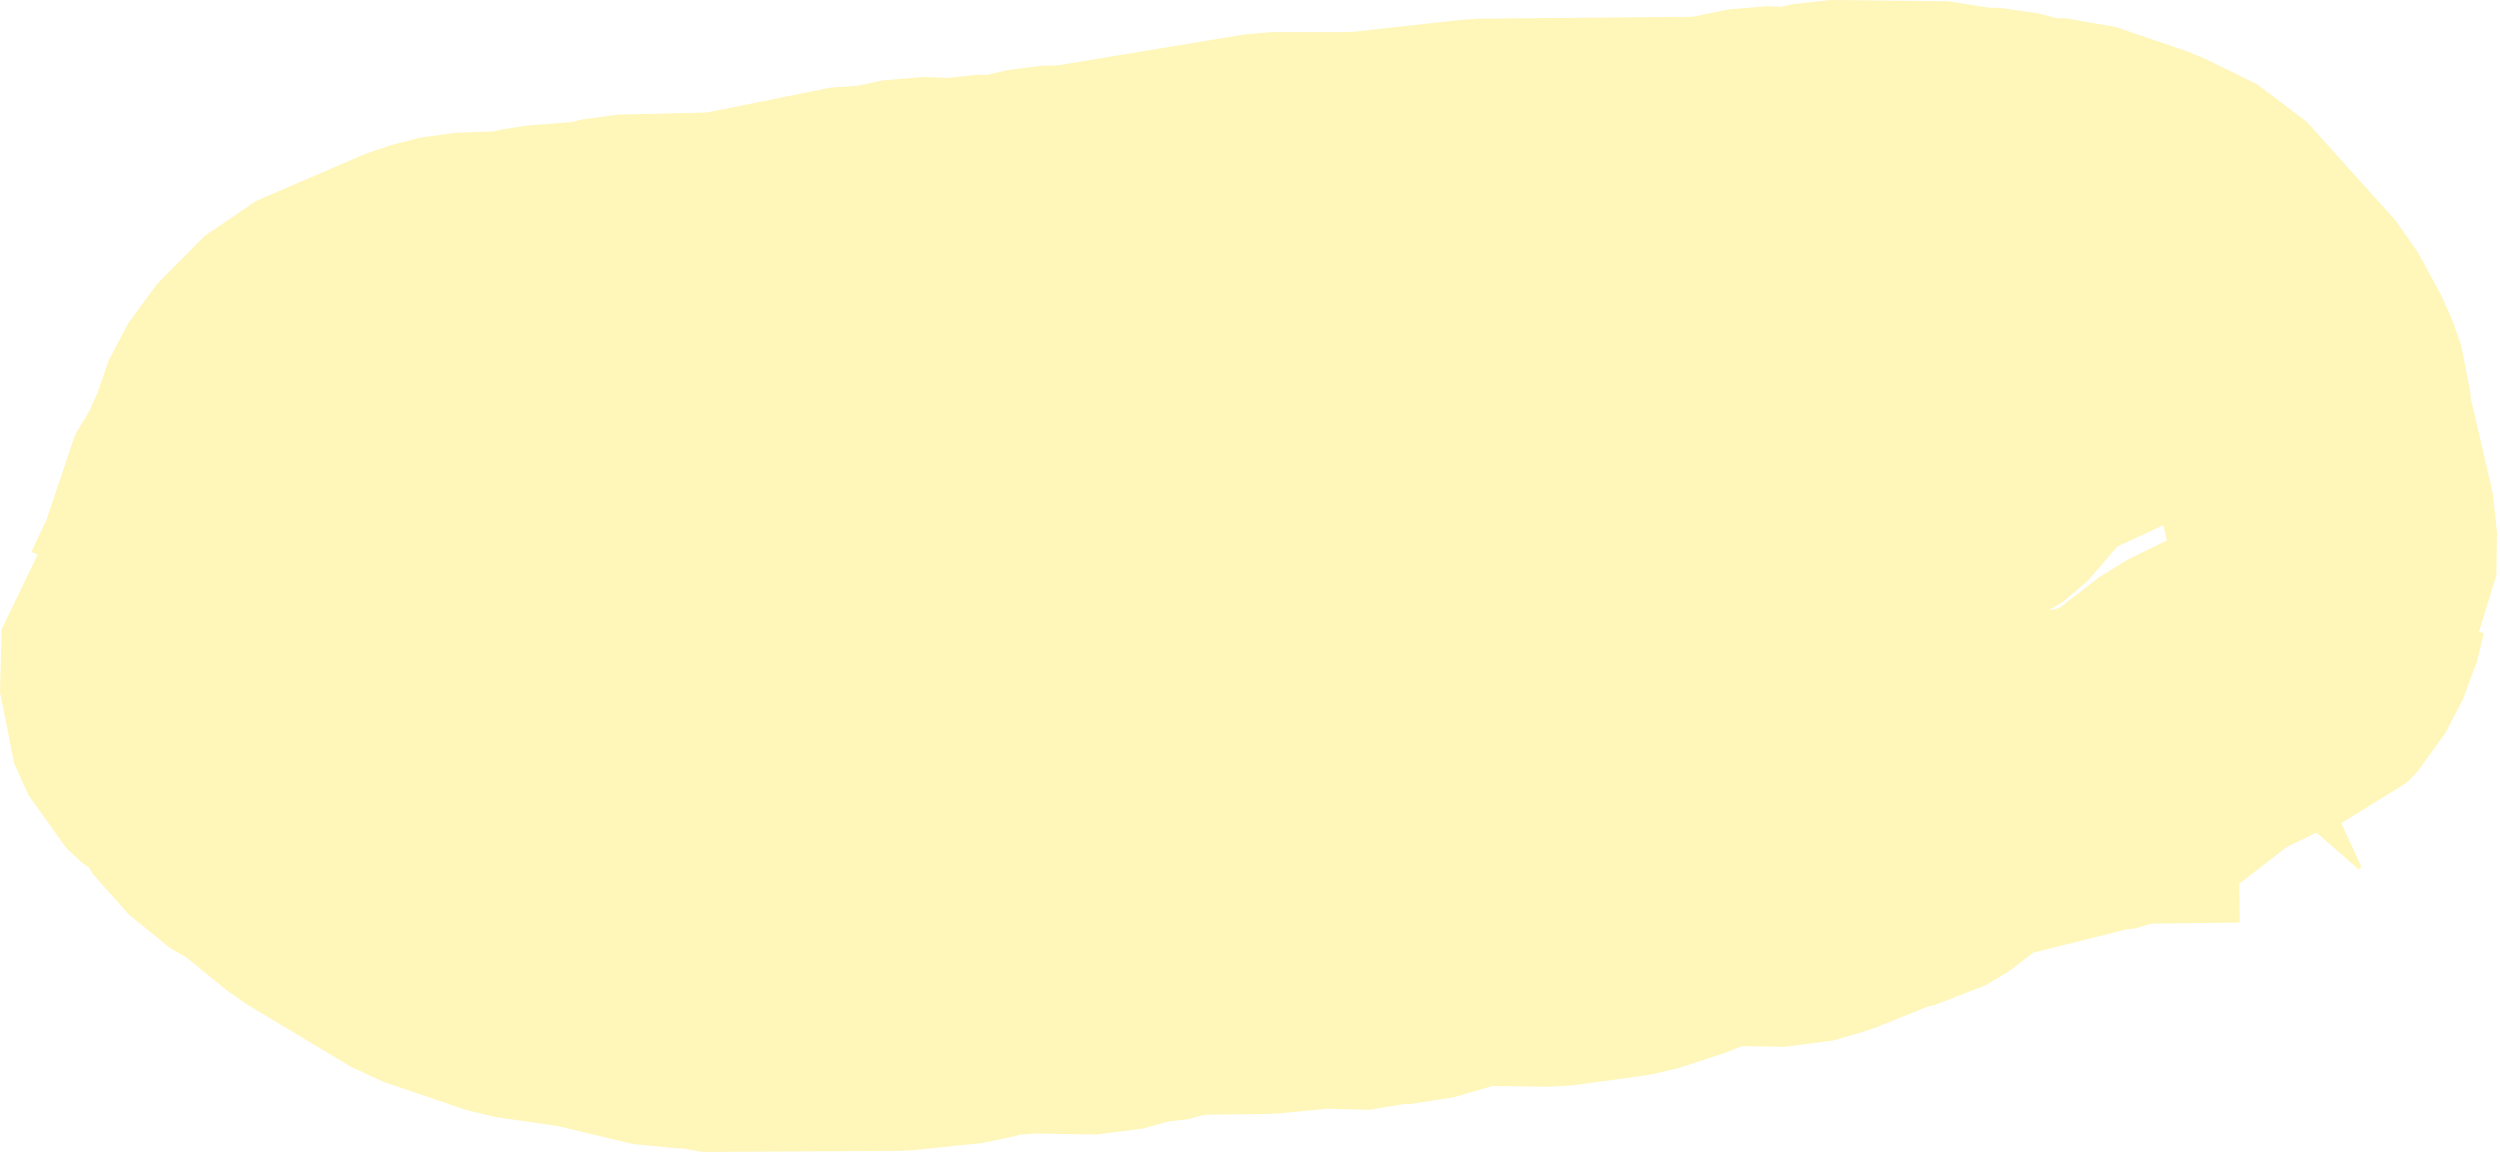
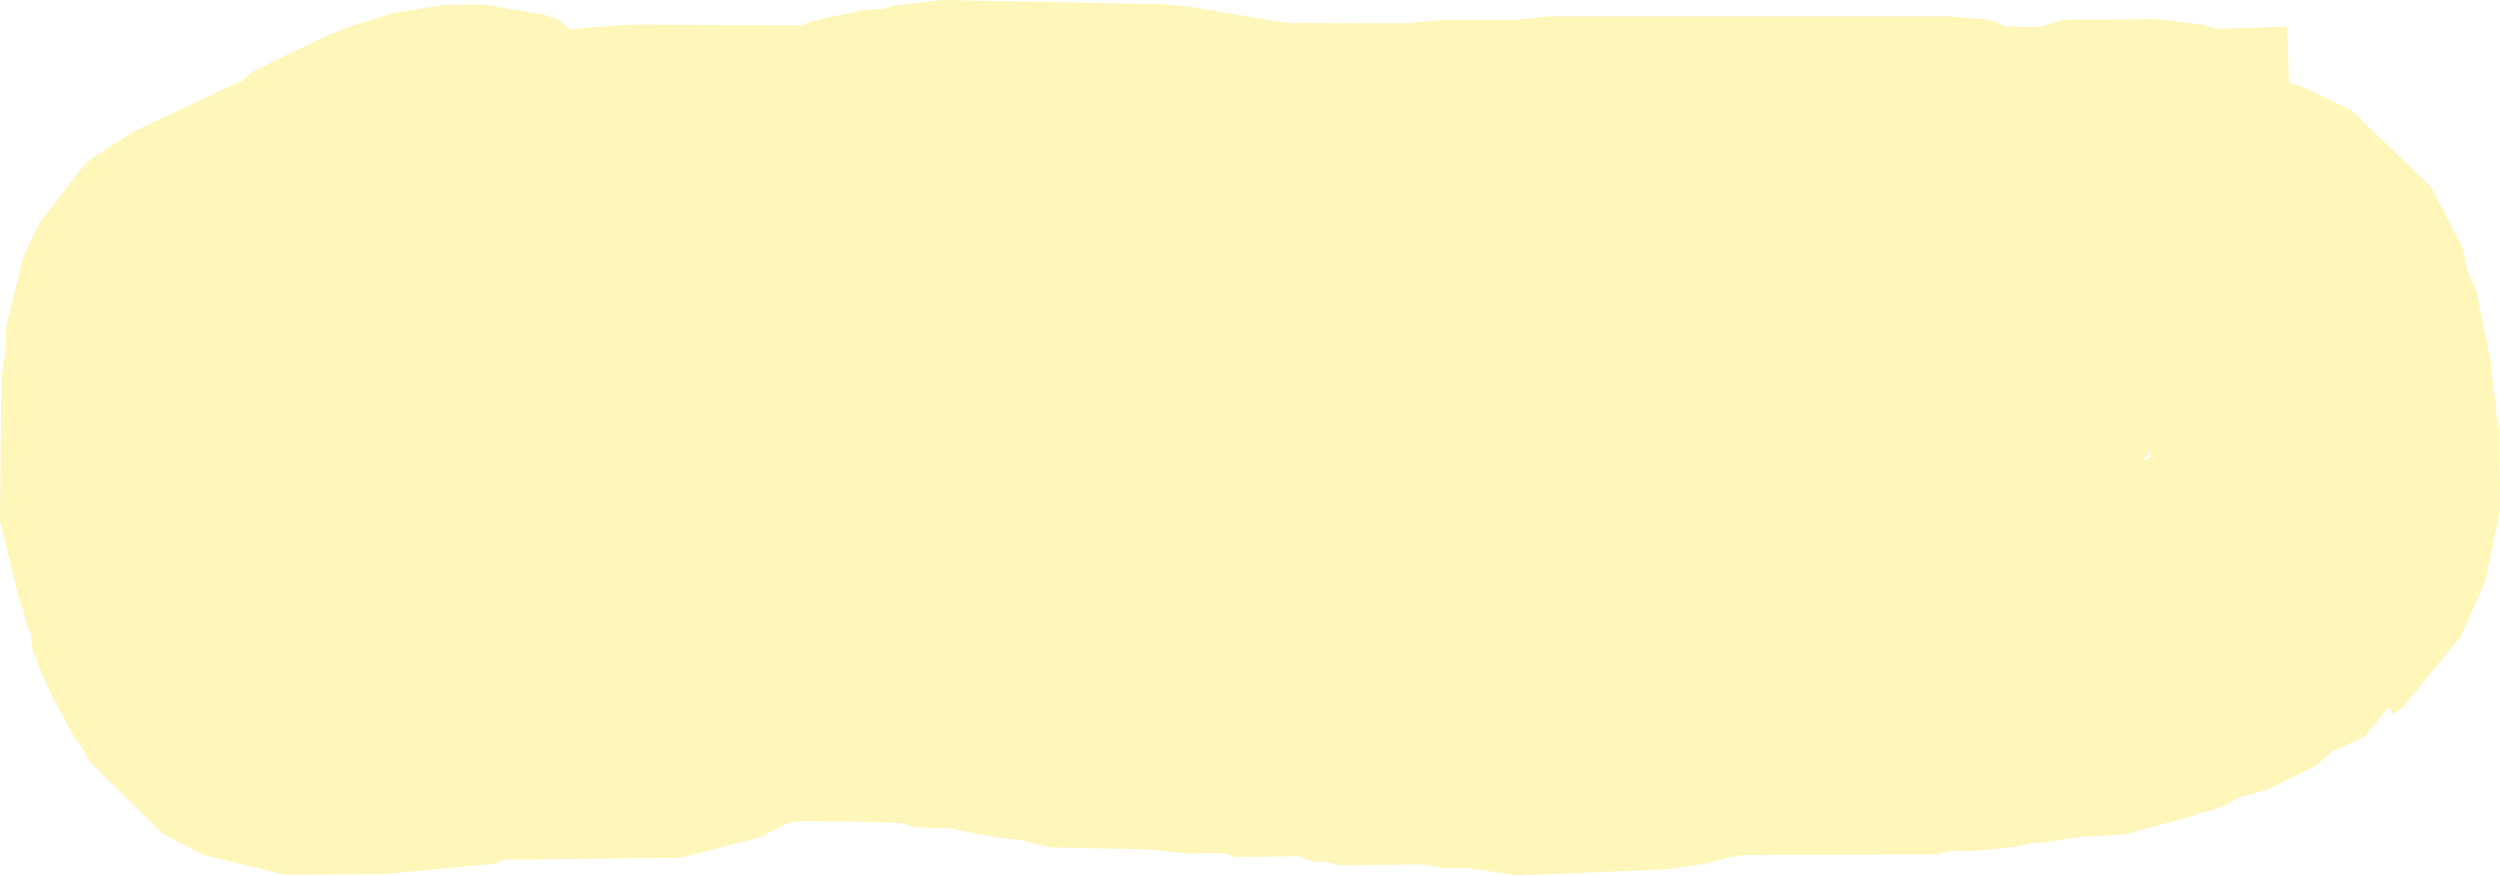
- <svg xmlns="http://www.w3.org/2000/svg" width="60.474mm" height="27.866mm" viewBox="0 0 60.474 27.866" version="1.1" id="svg1229">
-   <defs id="defs1226" />
-   <g id="layer1" transform="translate(-175.4312,-276.8868)">
-     <g id="g796" transform="matrix(0.2645833,0,0,0.2645833,341.228,-158.2815)">
-       <path fill="none" stroke="#ffed75" stroke-width="30" stroke-linecap="butt" stroke-linejoin="bevel" opacity="0.5" d="m -422.28,1714.35 0.236,-0.27 -10.186,0.12 -3.498,1.04 -1.099,-0.1 -4.104,1.04 -18.271,3.36 -2.134,0.62 -1.825,1.33 -3.373,1.57 -1.184,0.92 -5.807,2.73 -4.37,1.43 -6.924,0.95 -7.405,-0.11 -5.759,1.69 -1.728,0.03 -1.358,0.5 -4.782,-0.12 -5.144,0.5 -6.026,0.07 -0.84,0.37 -1.924,-0.05 -2.288,0.65 -0.919,-0.04 -3.182,0.88 -6.213,-0.11 -3.985,0.31 -2.009,0.65 -6.149,0.64 -17.917,0.1 -1.068,-0.38 -1.743,0.07 -7.615,-1.82 -6.282,-0.9 -7.644,-2.6 -9.648,-5.79 -4.624,-3.77 -2.571,-1.48 -3.303,-3.72 -0.388,-1.23 -1.617,-0.84 -1.41,-1.31 -1.279,-2.87 0.153,-5.75 1.295,-1.09 1.744,-3.7 2.906,-8.64 0.776,-0.81 1.119,-2.51 0.229,-1.25 1.784,-3.4 4.34,-4.38 10.107,-4.35 2.652,-0.67 5.077,-0.17 2.161,-0.53 5.316,-0.4 2.224,-0.56 9.418,-0.22 12.639,-2.54 1.242,0.08 3.616,-0.76 3.876,0.15 1.491,-0.34 2.755,0.02 3.63,-0.85 2.533,-0.06 18.203,-3.01 h 7.931 l 11.157,-1.23 20.977,-0.19 4.672,-0.96 3.26,0.12 2.968,-0.68 10.756,0.12 1.729,0.54 2.766,0.06 3.449,0.91 2.646,0.04 6.491,2.21 4.66,2.29 8.101,9 2.209,4.08 0.811,2.3 0.094,1.85 2.327,10.06 -0.053,3.94 -0.556,0.84 0.16,0.83 -0.363,0.39 -0.589,2.52 -1.616,3.1 -1.019,1.05 -2.686,0.85 -5.487,2.67 -5.361,4.16 -3.386,1.23 -12.429,3.09 -0.817,0.65 -1.301,0.39 -1.795,1.75 -2.154,1.29 -1.882,0.38 -5.945,2.39 -2.564,0.73 -6.149,-0.11 -3.458,-1.69 -1.857,-2.7 -2.182,-5.95 0.158,-2.62 2.481,-4.39 6.997,-6.4 6.102,-4.61 4.253,-1.89 1.75,-2 5.454,-4.02 1.893,-0.73 2.305,-1.95 1.466,-2.37 2.022,-1.72 7.25,-3.36 0.325,-1.72 -0.624,-1.06 -2.918,-1.52 -2.314,-0.7 -3.483,0.19 -11.44,2.19 -2.266,-0.1 -8.429,2.22 -5.038,2.96 -5.691,4.37 -10.995,5.2 -2.902,2.29 -1.569,1.67 -3.701,2.57 -9.223,8.96 -2.867,1.55 -1.239,1.31 -6.911,3.07 -5.5,-0.14 -4.489,-1.97 -4.358,-4.89 -1.53,-4.43 0.09,-4.04 1.866,-3.94 3.906,-2.97 6.242,-1.99 1.72,-0.19 4.094,0.06 4.317,1.4 2.506,1.18 2.154,4.55 -0.38,1.9 -2.557,3.94 -3.459,2.64 -6.618,3.67 -8.571,3.24 -2.153,1.12 -1.126,0.2 -3.899,-0.27 -3.635,-1.21 -3.405,-3.36 -0.853,-1.38 -0.838,-2.99 0.103,-1.24 -0.345,-1.28 0.246,-2.95 1.829,-3.65 6.772,-2.7 1.202,0.18 0.876,0.64 1.448,4.15 -1.368,4.55 -1.853,2.9 -5.179,3.2 -1.841,0.31 -2.625,-0.24 -2.934,-0.81 -1.718,-0.95 -1.36,-1.43 -2.397,-3.75 -0.329,-1.27 0.21,-2.97 2.322,-6.17 h 0.66 l 0.897,2.48 -0.128,0.72 -1.249,2.29 -2.712,3.76 -3.626,2.86 -5.355,2.48 -6.099,2.26 -1.407,0.21 -3.614,-0.28 -3.09,-0.95 -2.728,-1.35 -0.596,-1.84 1.204,3.08 0.831,3.43 -0.185,2.62 -1.27,2.4 -0.965,0.32 -1.51,-0.24 -2.936,-2.05 -1.95,-2.12 -3.639,-5.46 -0.299,-1.26 0.18,-4.53 1.303,-2.36 4.173,-2.15 3.474,0.15 2.472,1.26 1.454,2.56 -0.104,-0.29 -1.662,-0.65 -1.487,-1.53 -0.584,-2.84 0.266,-5.99 0.827,-2.25 1.126,-0.85 3.39,-1.08 1.252,0.1 1.28,0.6 1.76,1.67 7.06,2.94 9.212,2.82 9.492,4.38 7.566,2.07 2.121,0.34 3.86,-0.23 5.194,-1.09 5.793,-1.93 2.562,-1.27 1.775,-4.4 0.686,-4.25 2.379,-6.14 1.896,-1.49 1.17,-1.39 4.005,-1.93 2.661,-0.28 2.02,0.03 2.792,1.57 2.501,3 1.329,4.28 0.252,1.81 -0.093,4.48 -1.145,1.6 -6.729,4.37 -1.628,1.39 -1.805,0.78 -5.769,3.73 -5.348,2.84 -3.528,2.8 -2.305,1.41 -2.907,2.82 -1.124,0.4 -6.114,3.97 -6.492,2.43 -10.889,2.64 -2.421,0.84 -1.78,1.3 -2.604,0.63 -1.293,-0.11 -5.663,-1.95 -1.262,-0.71 -5.528,0.14 -2.979,-1.54 0.196,1.72 1.348,2.26 0.981,0.21" id="path794" />
+ <svg xmlns="http://www.w3.org/2000/svg" width="56.789mm" height="19.887mm" viewBox="0 0 56.789 19.887" version="1.1" id="svg2454">
+   <defs id="defs2451" />
+   <g id="layer1" transform="translate(-3.880799,-136.6679)">
+     <g id="g2221" transform="matrix(0.2645833,0,0,0.2645833,9.499625,-229.9448)">
+       <path fill="none" stroke="#ffed75" stroke-width="30" stroke-linecap="butt" stroke-linejoin="bevel" opacity="0.5" d="m 175.614,1402.89 -8.017,0.26 -3.605,-0.89 -7.921,0.05 -1.062,0.68 -4.358,-0.1 -2.478,-0.16 -0.522,-0.46 -1.589,-0.25 h -34.295 l -1.628,0.34 -7.326,-0.05 -1.764,0.32 -13.184,-0.04 -9.42,-1.6 -19.09,-0.37 -2.357,0.62 -3.182,0.23 -1.742,0.65 -1.384,0.06 -1.425,0.63 -15.851,-0.08 -3.736,0.28 -3.53,1.1 -5.551,2.6 -6.859,0.66 -2.907,1.44 -6.382,2.26 -1.121,2.2 -1.242,1.43 -0.207,-0.12 -0.439,1.25 -1.59,1.05 -0.296,0.92 -1.237,0.63 0.01,0.56 -0.521,0.13 -2.323,4.7 -0.591,4.97 0.045,5.41 0.674,1.06 -0.102,0.64 1.024,2.58 1.927,3.52 4.246,2.03 1.925,-0.04 2.196,0.61 30.187,-0.33 3.598,-1.93 3.636,-0.96 0.867,0.08 0.445,-0.36 7.671,0.08 3.817,0.13 0.609,0.36 5.21,0.07 2.939,0.93 2.124,0.08 1.241,0.63 9.892,0.19 1.491,0.33 3.599,-0.05 0.521,0.36 5.603,-0.08 0.555,0.51 2.042,-0.1 0.674,0.37 8.166,-0.08 0.931,0.35 3.792,-0.07 2.012,0.69 12.897,-0.53 2.996,-0.81 1.693,0.12 1.434,-0.54 17.488,-0.06 0.613,-0.35 2.849,0.07 3.387,-0.78 2.653,0.09 1.29,-0.46 4.566,-0.26 0.983,-0.5 1.048,-0.07 2.98,-1.6 1.314,-0.09 4.332,-2.15 0.535,-0.81 4.053,-1.85 0.127,-0.58 0.644,-0.45 2.067,-4.72 -0.023,-6.94 -0.326,-0.59 0.035,-1.62 -0.471,-1.54 0.034,-2.13 -0.812,-1.83 0.111,-0.9 -2.783,-5.32 -4.228,-2 -4.85,-0.53 -5.851,0.04 -4.881,2.15 -0.214,0.49 -1.011,0.41 -2.132,4.1 0.149,0.67 -0.485,0.91 0.041,5.98 -2.568,1.1 -0.854,0.95 -1.814,-0.34 -7.222,0.06 -1.144,-0.34 -3.206,-0.08 -5.504,-0.87 -1.739,-0.64 -1.962,-0.03 -2.394,-0.49 -11.872,-0.09 -0.585,0.37 -2.882,0.18 -4.339,1.22 -0.88,-0.05 -1.459,0.64 -2.772,-0.13 -0.542,0.37 -2.011,-0.05 -0.766,0.35 -4.599,-0.09 -0.898,0.38 -2.17,-0.09 -0.877,0.35 -4.779,-0.08 -0.873,0.38 -2.571,-0.08 -4.394,1.27 -13.836,-0.34 -14.75,0.05 -0.61,0.37 -2.214,0.04 -2.046,0.66 -1.738,0.07 -1.735,0.64 -5.865,0.05 -5.542,0.59 -10.653,-0.03 -2.206,-1 -1.554,-1.81 -3.185,-6.47 0.007,-2.83 1.857,-3.73 0.642,-0.56 1.688,-1.07 10.261,-4.82 1.014,-1.97 -0.105,-0.72 -0.452,-0.1 -0.247,-0.53 -1.279,-0.46 -3.43,0.02 -3.723,1.17 -3.769,1.8 -2.338,1.18 -0.377,0.51 -10.264,4.8 -0.9,0.77 -1.389,2.87 -0.087,3.02 -0.318,1.05 -0.118,12.23 0.515,0.98 -0.08,0.76 2.422,4.38 0.071,0.89 1.328,2.43 -0.034,0.92 1.643,3.08 3.532,1.85 7.763,-0.05 9.04,-0.85 1.601,-2.06 0.259,-0.95" id="path2219" />
    </g>
  </g>
</svg>
